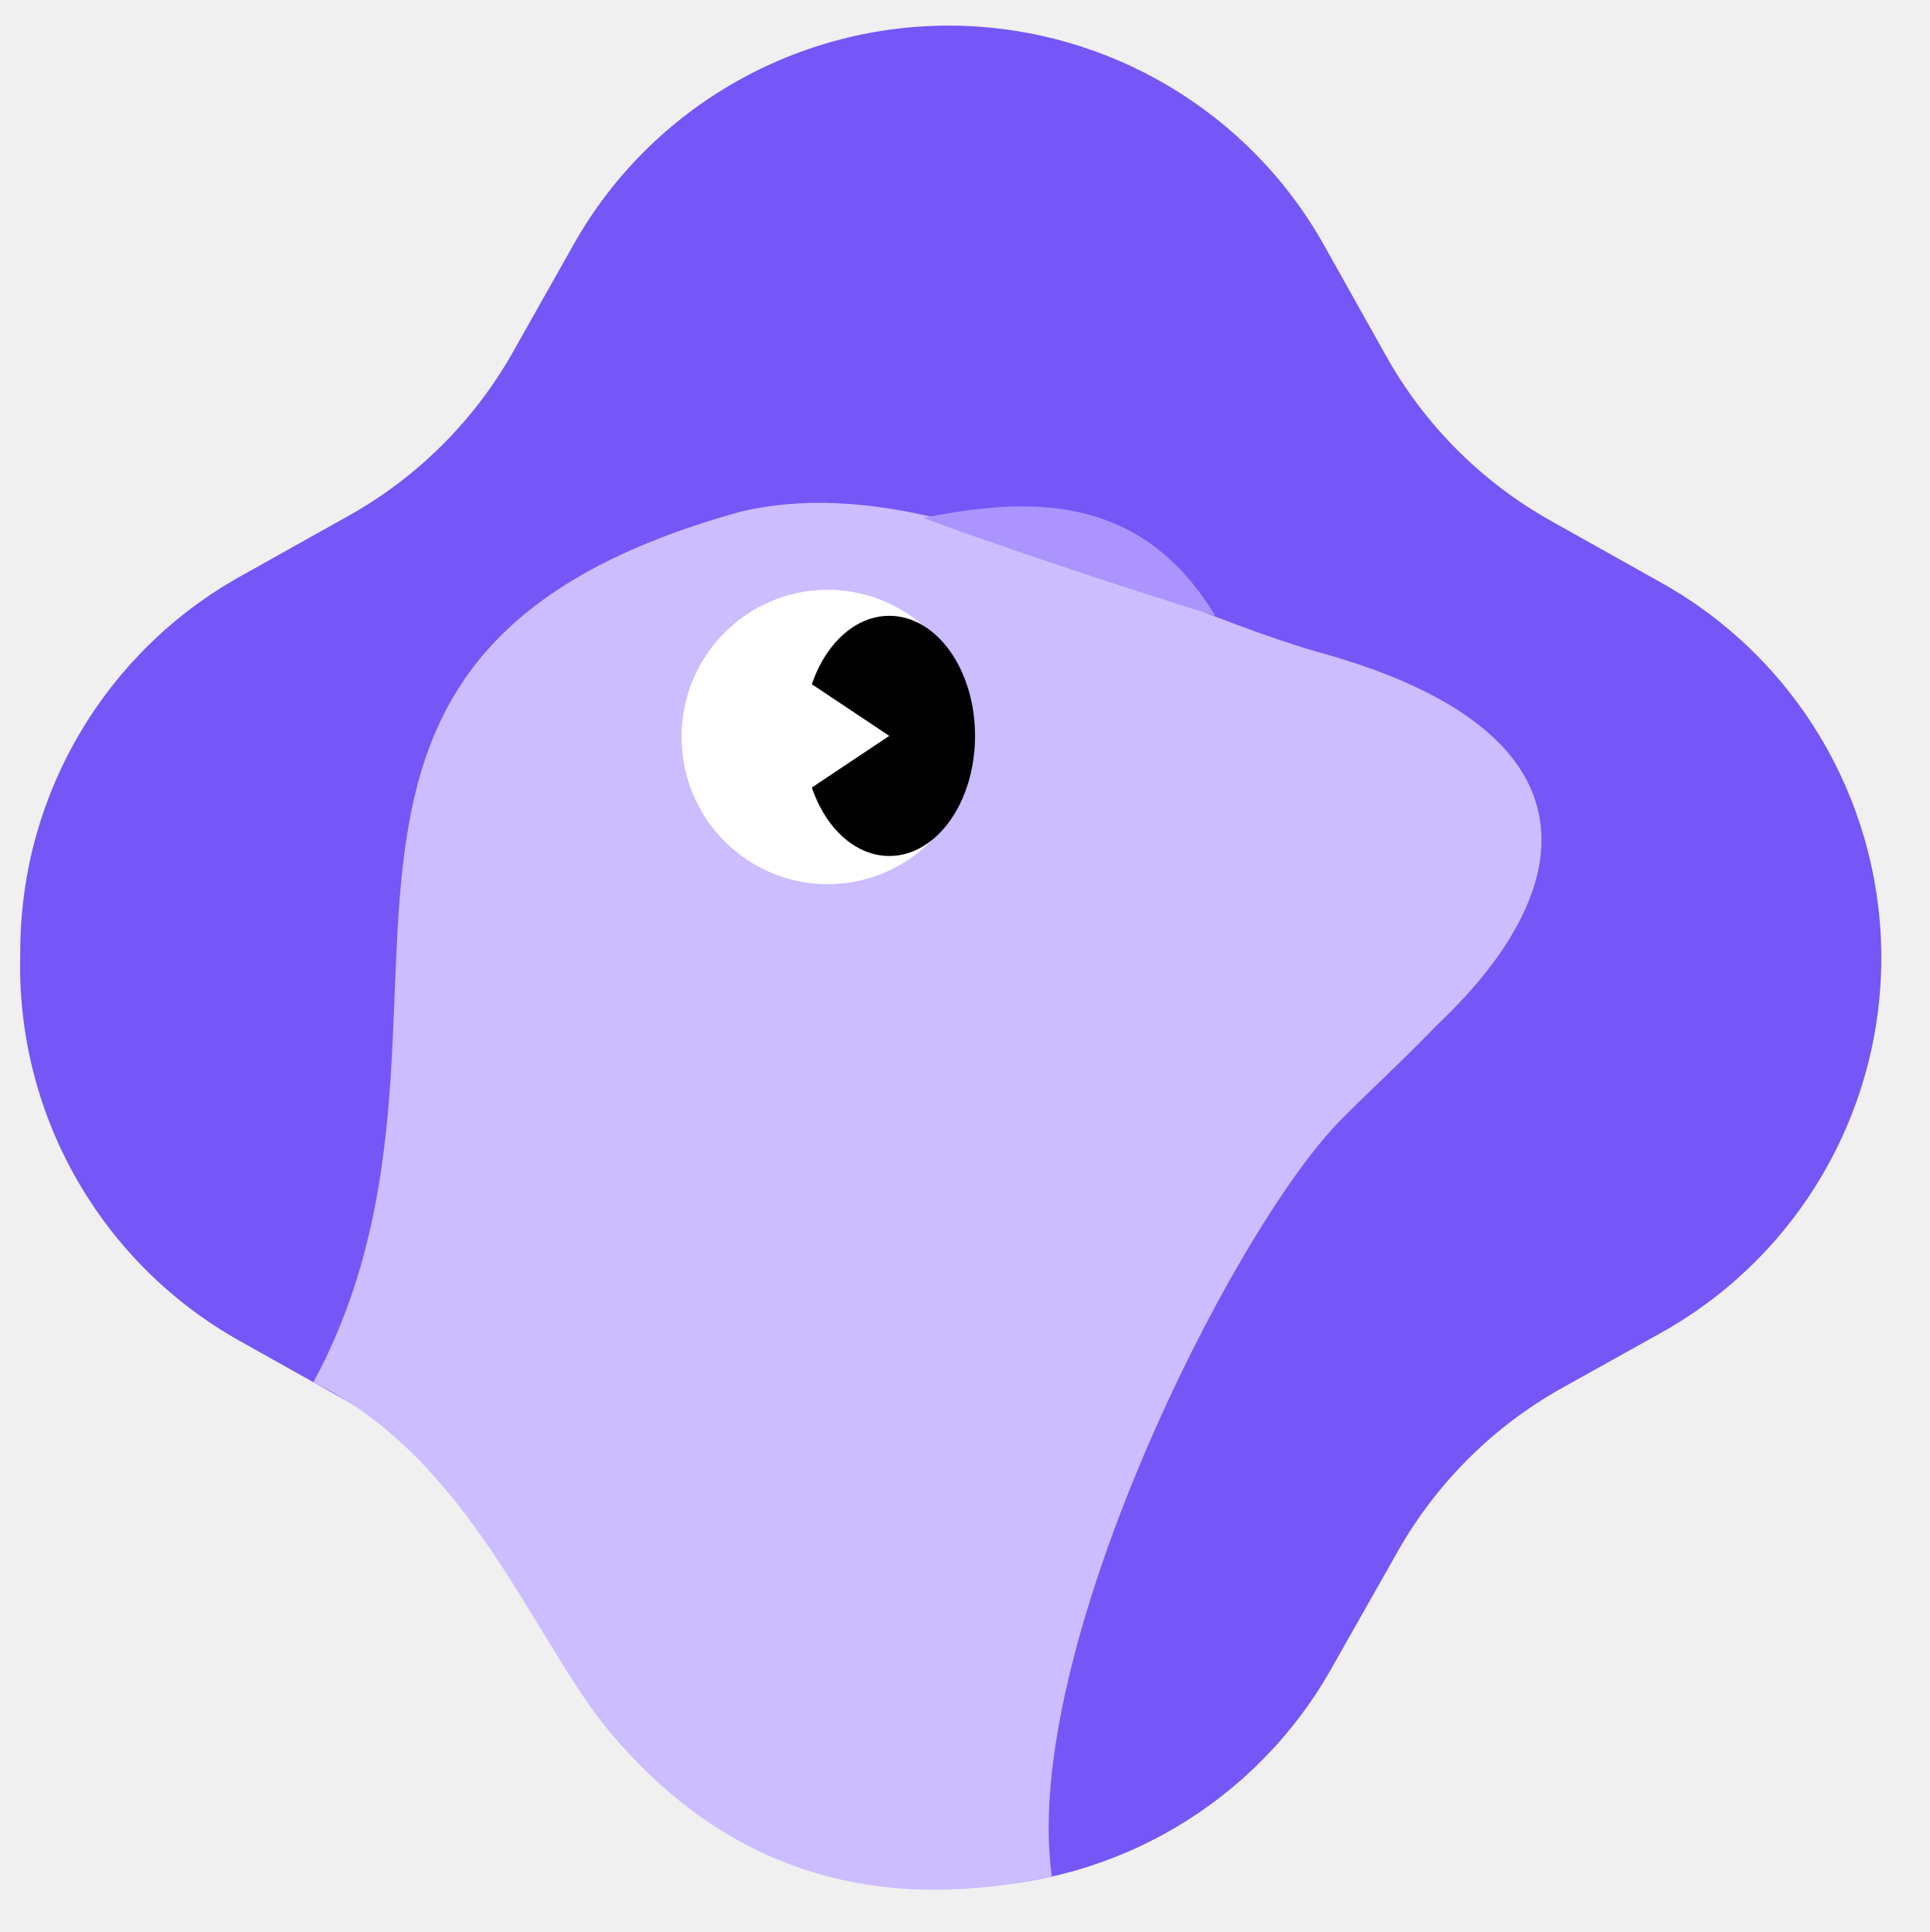
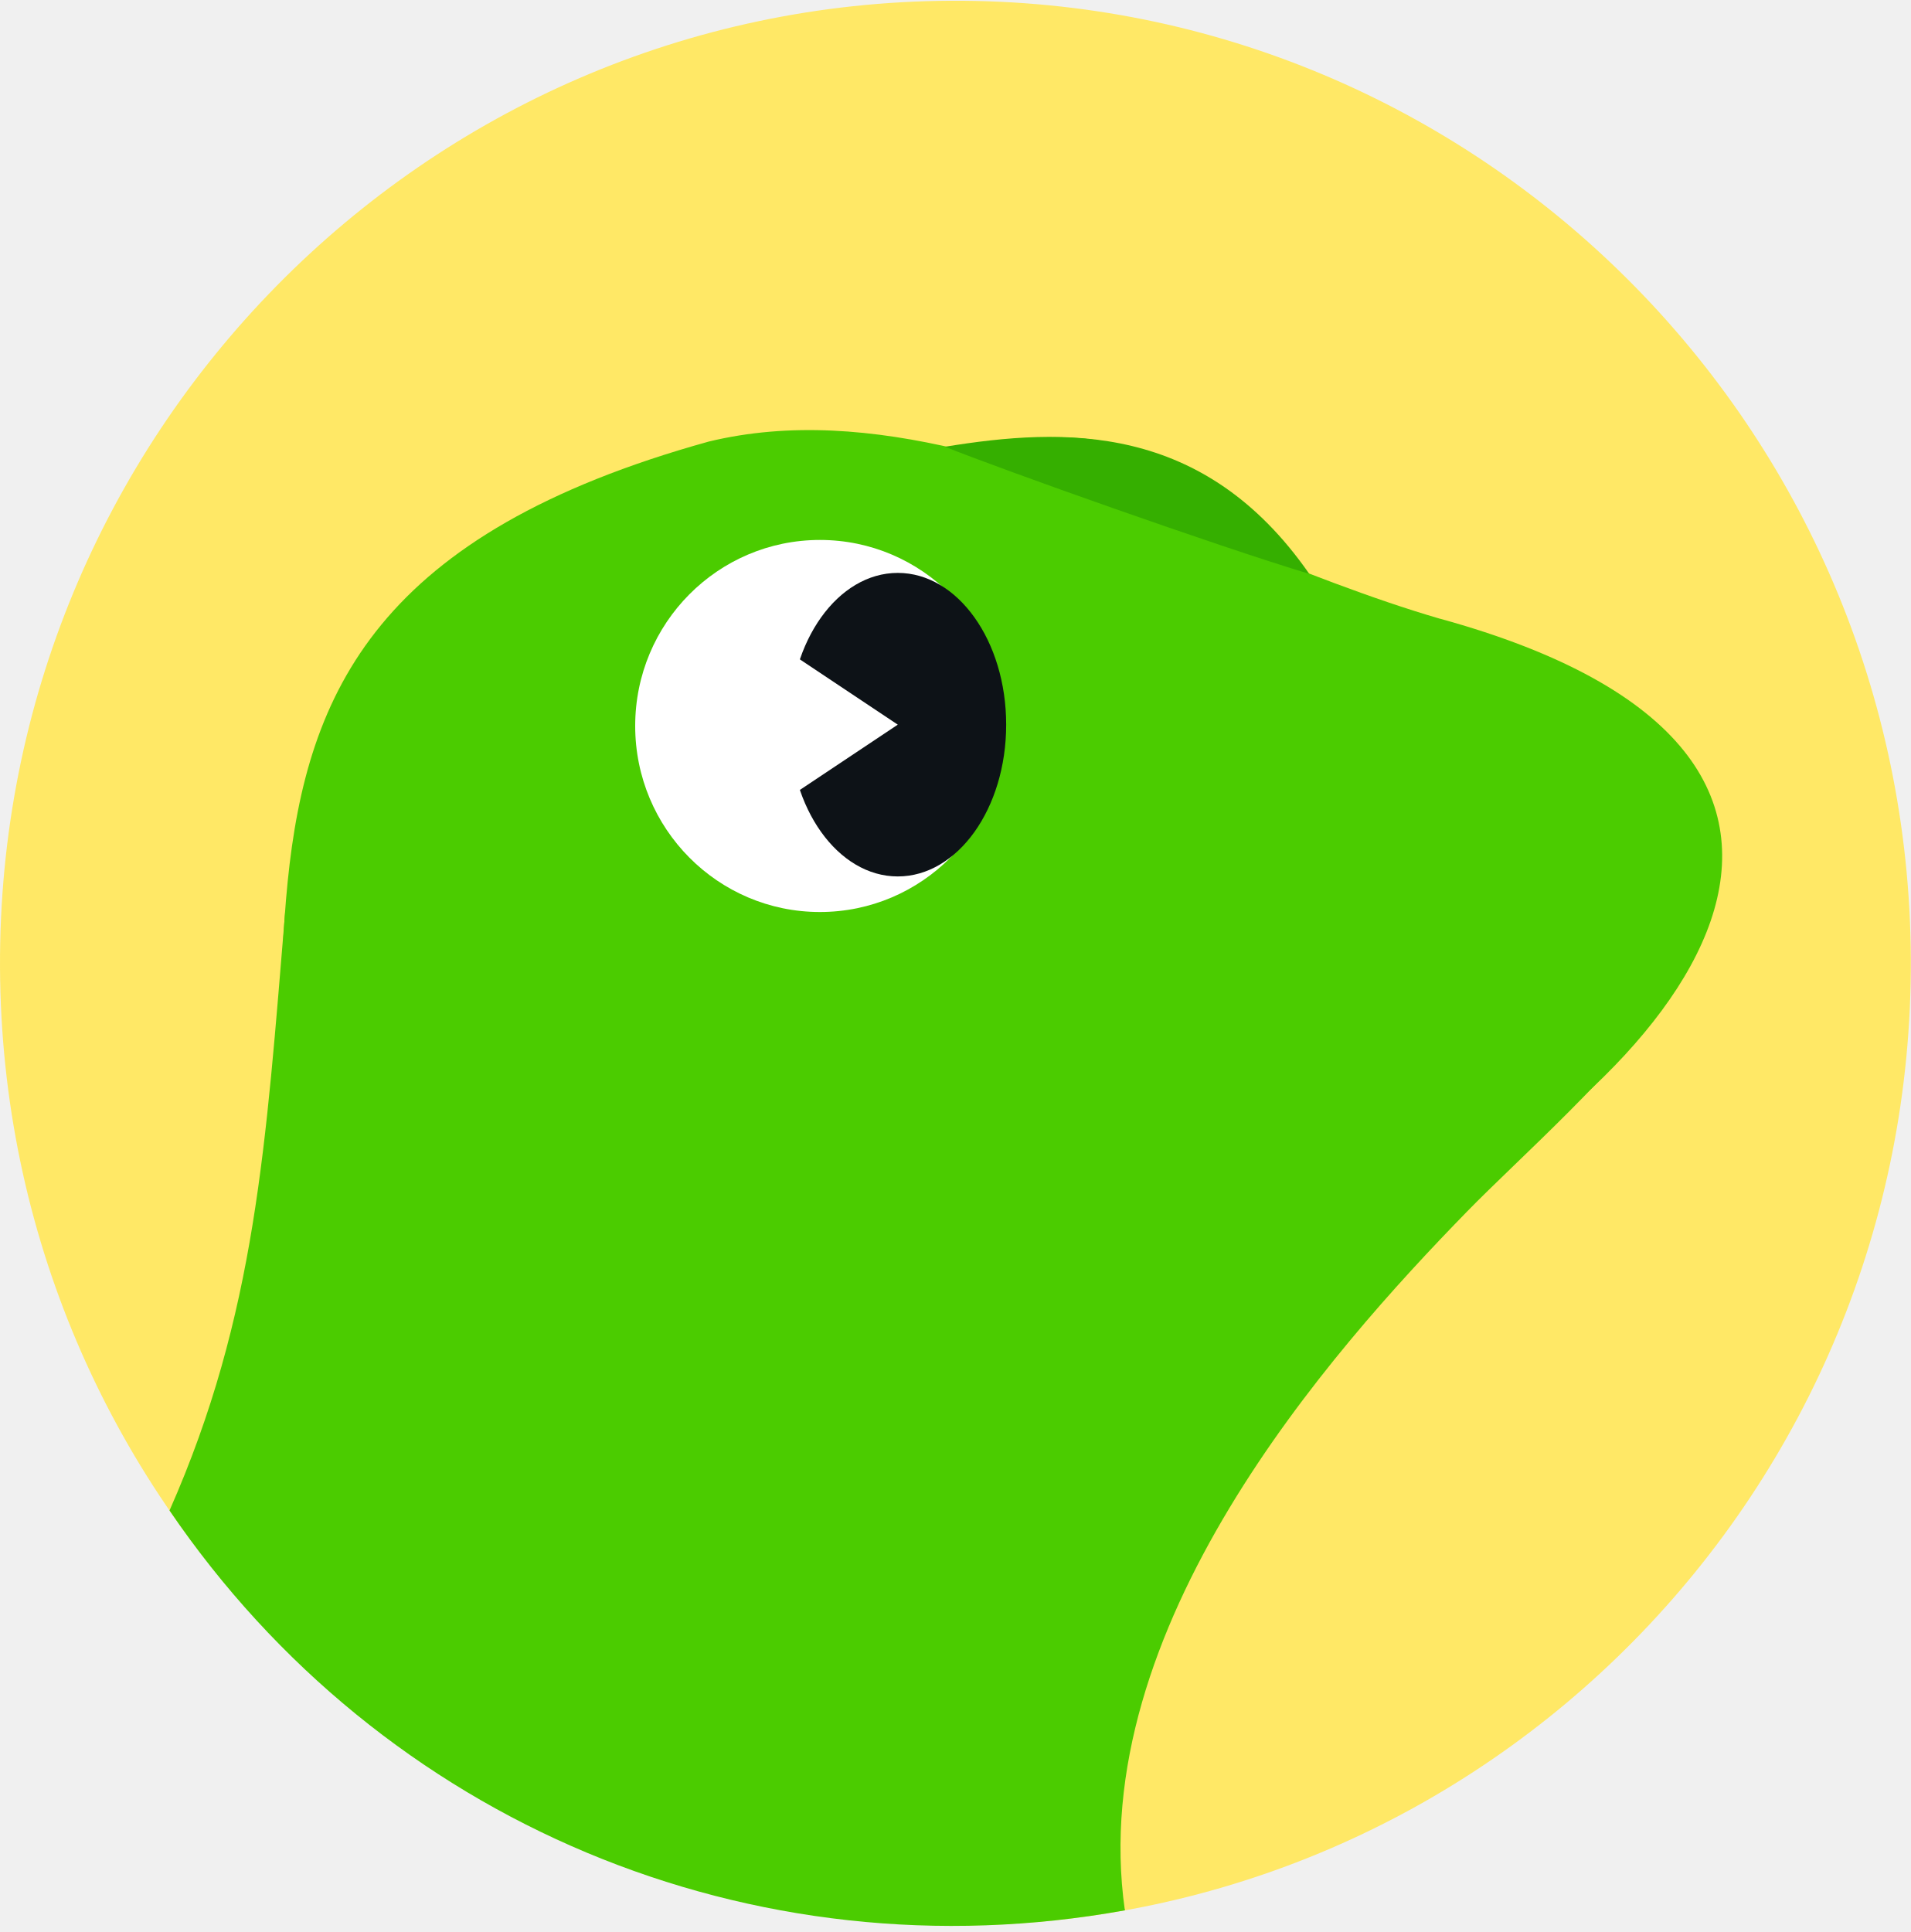
- <svg xmlns="http://www.w3.org/2000/svg" width="1000" height="1001" viewBox="0 0 1000 1001" fill="none">
-   <path d="M686.159 127.019C647.448 57.946 574.55 14.637 495.38 13.302V13.302C413.755 11.926 337.513 55.346 297.396 126.447L265.842 182.372C245.774 217.939 216.306 247.298 180.665 267.234L124.401 298.706C54.846 337.614 11.407 410.746 10.516 490.439L10.43 498.097C9.52 579.506 53.137 654.913 124.158 694.716L178.015 724.9C213.776 744.941 243.306 774.471 263.347 810.232L293.531 864.089C333.334 935.11 408.741 978.727 490.15 977.817L498.62 977.722C577.878 976.836 650.682 933.861 689.755 864.898L724.423 803.709C744.557 768.173 774.082 738.864 809.765 718.991L860.72 690.612C932.422 650.678 976.322 574.517 974.938 492.456V492.456C973.603 413.293 930.305 340.801 861.238 302.093L803.721 269.859C767.96 249.817 738.43 220.287 718.389 184.526L686.159 127.019Z" fill="#7556F6" />
-   <path d="M683.155 337.868C654.723 329.589 625.282 317.812 595.426 305.945C593.705 298.413 587.086 289.027 573.672 277.519C554.173 260.481 517.55 260.929 485.913 268.462C450.981 260.182 416.466 257.223 383.345 265.234C112.5 340.409 261.904 531.773 162.452 716.111C249.867 749.555 281.918 863.088 542.572 873.962C542.572 873.962 478.493 684.693 648.817 596.993C786.97 525.882 886.778 393.824 683.125 337.839L683.155 337.868Z" fill="#CBBDFF" />
-   <path d="M777.954 491.567C716.609 535.118 646.776 568.148 547.799 568.148C501.471 568.148 492.063 518.559 461.435 542.86C445.617 555.414 389.881 583.482 345.63 581.36C300.994 579.207 229.736 553.083 209.704 458C210.833 553.716 207.925 636.616 162.373 716.2C243.507 755.403 276.839 850.258 315.297 896.45C371.868 964.396 446.532 993.519 545.133 972.252C528.721 856.784 637.753 638.81 694.202 580.941C715.57 559.031 756.526 523.252 777.954 491.567Z" fill="#CBBDFF" />
-   <path d="M478.647 268.279C502.896 277.971 591.447 307.464 629.759 319.042C590.641 254.135 531.362 257.881 478.647 268.279Z" fill="#AC94FF" />
-   <path d="M504.677 381.829C504.677 423.975 470.755 458.11 428.938 458.11C387.122 458.11 353.199 423.975 353.199 381.829C353.199 339.682 387.122 305.577 428.938 305.577C470.755 305.577 504.677 339.712 504.677 381.829Z" fill="white" />
-   <ellipse cx="460.856" cy="381.284" rx="44.444" ry="62.222" fill="black" />
-   <path d="M460.858 381.277L407.525 345.722V416.833L460.858 381.277Z" fill="white" />
+ <svg xmlns="http://www.w3.org/2000/svg" width="1000" height="1011" viewBox="0 0 1000 1011" fill="none">
+   <g clip-path="url(#clip0_732_1338)">
+     <path d="M999.995 501.717C1001.24 779.849 778.389 1006.32 502.273 1007.58C226.118 1008.84 1.255 784.39 0.005 506.257C-1.245 228.125 221.611 1.651 497.765 0.392C773.882 -0.829 998.745 223.585 999.995 501.717Z" fill="#FFE866" />
+     <path d="M753.577 323.781C717.287 313.213 679.709 298.181 641.6 283.034C639.403 273.42 630.955 261.44 613.833 246.751C588.945 225.004 542.2 225.576 501.818 235.191C457.232 224.623 413.176 220.845 370.901 231.07C25.196 327.024 221.194 561.014 94.254 796.301C112.323 834.873 311.615 1020.19 588.68 999.616C588.68 999.616 492.348 766.466 709.749 654.526C886.086 563.761 1013.48 395.203 753.539 323.743L753.577 323.781Z" fill="#4BCC00" />
+     <path d="M494.507 233.779C525.458 246.149 636.279 285.529 685.181 300.307C629.864 220.766 556.806 223.642 494.507 233.779Z" fill="#35AF00" />
+     <path d="M525.759 379.88C525.759 433.675 482.461 477.246 429.086 477.246C375.711 477.246 332.413 433.675 332.413 379.88C332.413 326.085 375.711 282.553 429.086 282.553C482.461 282.553 525.759 326.123 525.759 379.88Z" fill="white" />
+     <path d="M874.561 520.005C796.261 575.593 707.126 617.752 580.792 617.752C521.66 617.752 509.651 554.457 470.558 585.475C450.367 601.499 379.226 637.324 322.745 634.615C265.772 631.868 174.819 598.523 149.249 477.16C139.135 598.523 133.983 687.953 88.715 790.431C199.838 953.745 393.589 1035 588.672 999.659C567.723 852.276 695.61 707.945 767.66 634.081C794.935 606.115 847.211 560.447 874.561 520.005Z" fill="#4BCC00" />
+     <ellipse cx="469.83" cy="379.214" rx="56.729" ry="79.42" fill="#0D1217" />
+     <path d="M469.833 379.205L401.759 333.822V424.588L469.833 379.205Z" fill="white" />
+   </g>
+   <defs>
+     <clipPath id="clip0_732_1338">
+       <rect width="1000" height="1010.61" fill="white" transform="translate(0 0.38739)" />
+     </clipPath>
+   </defs>
</svg>
